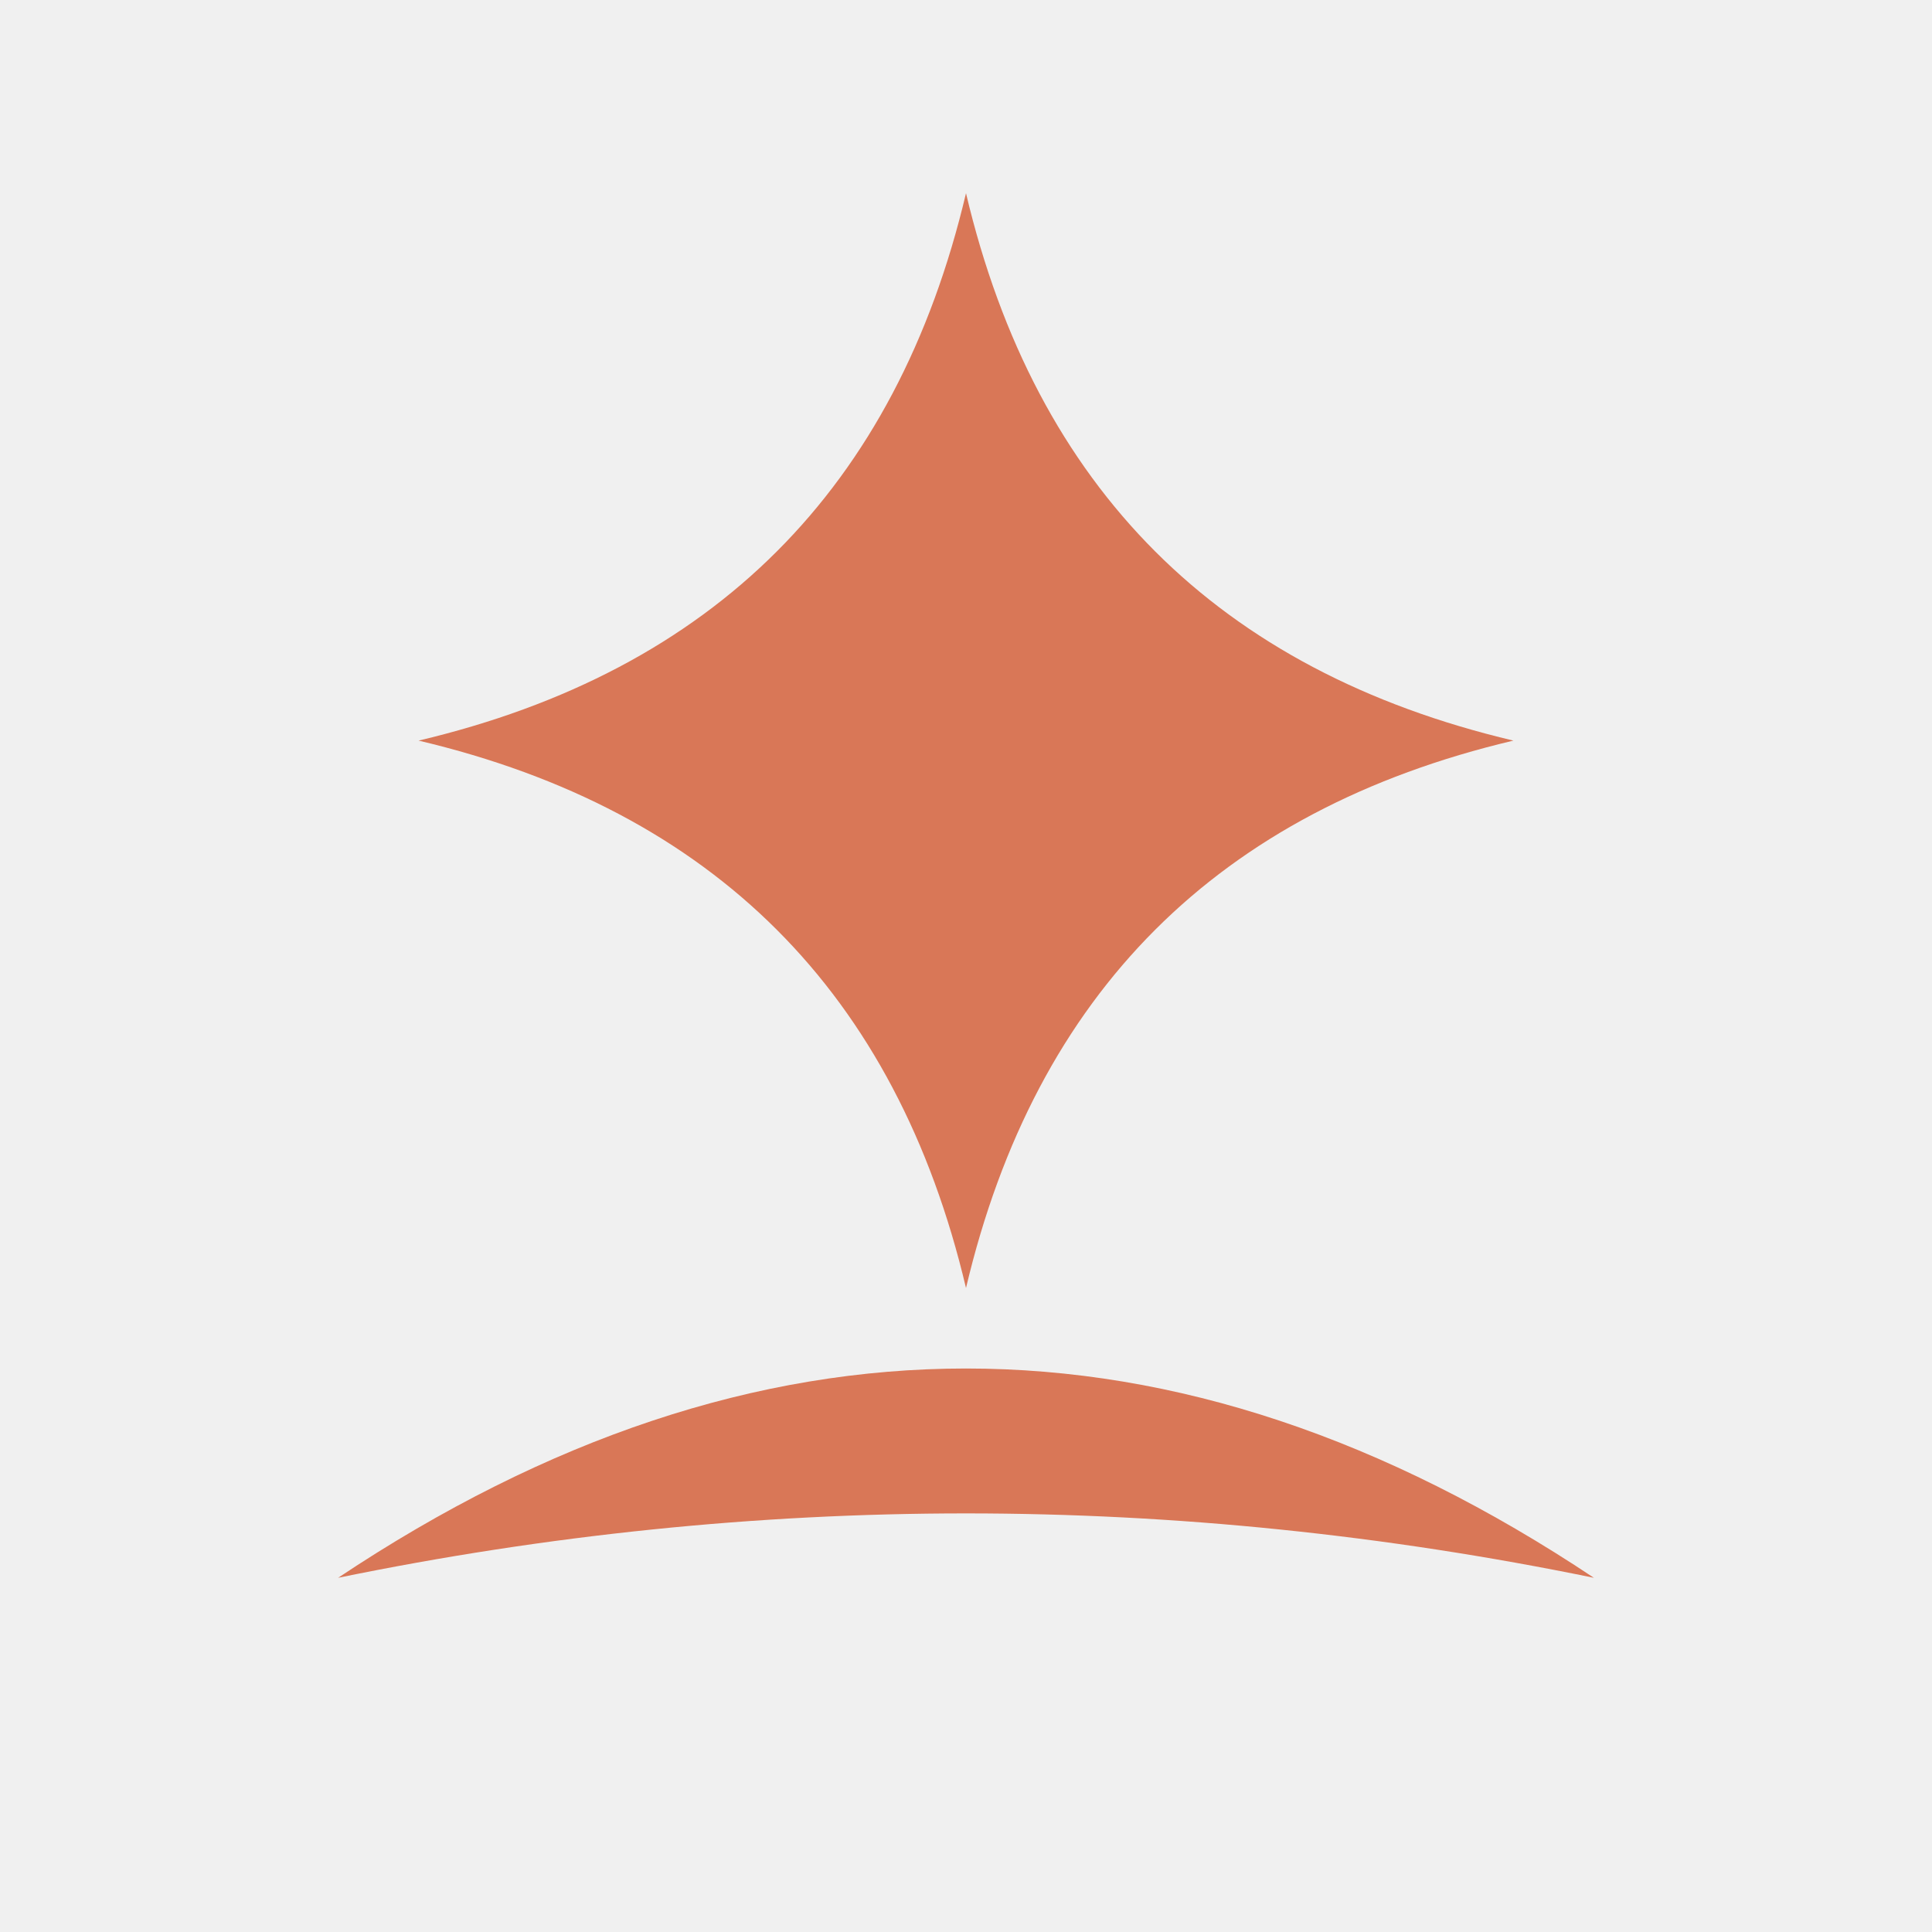
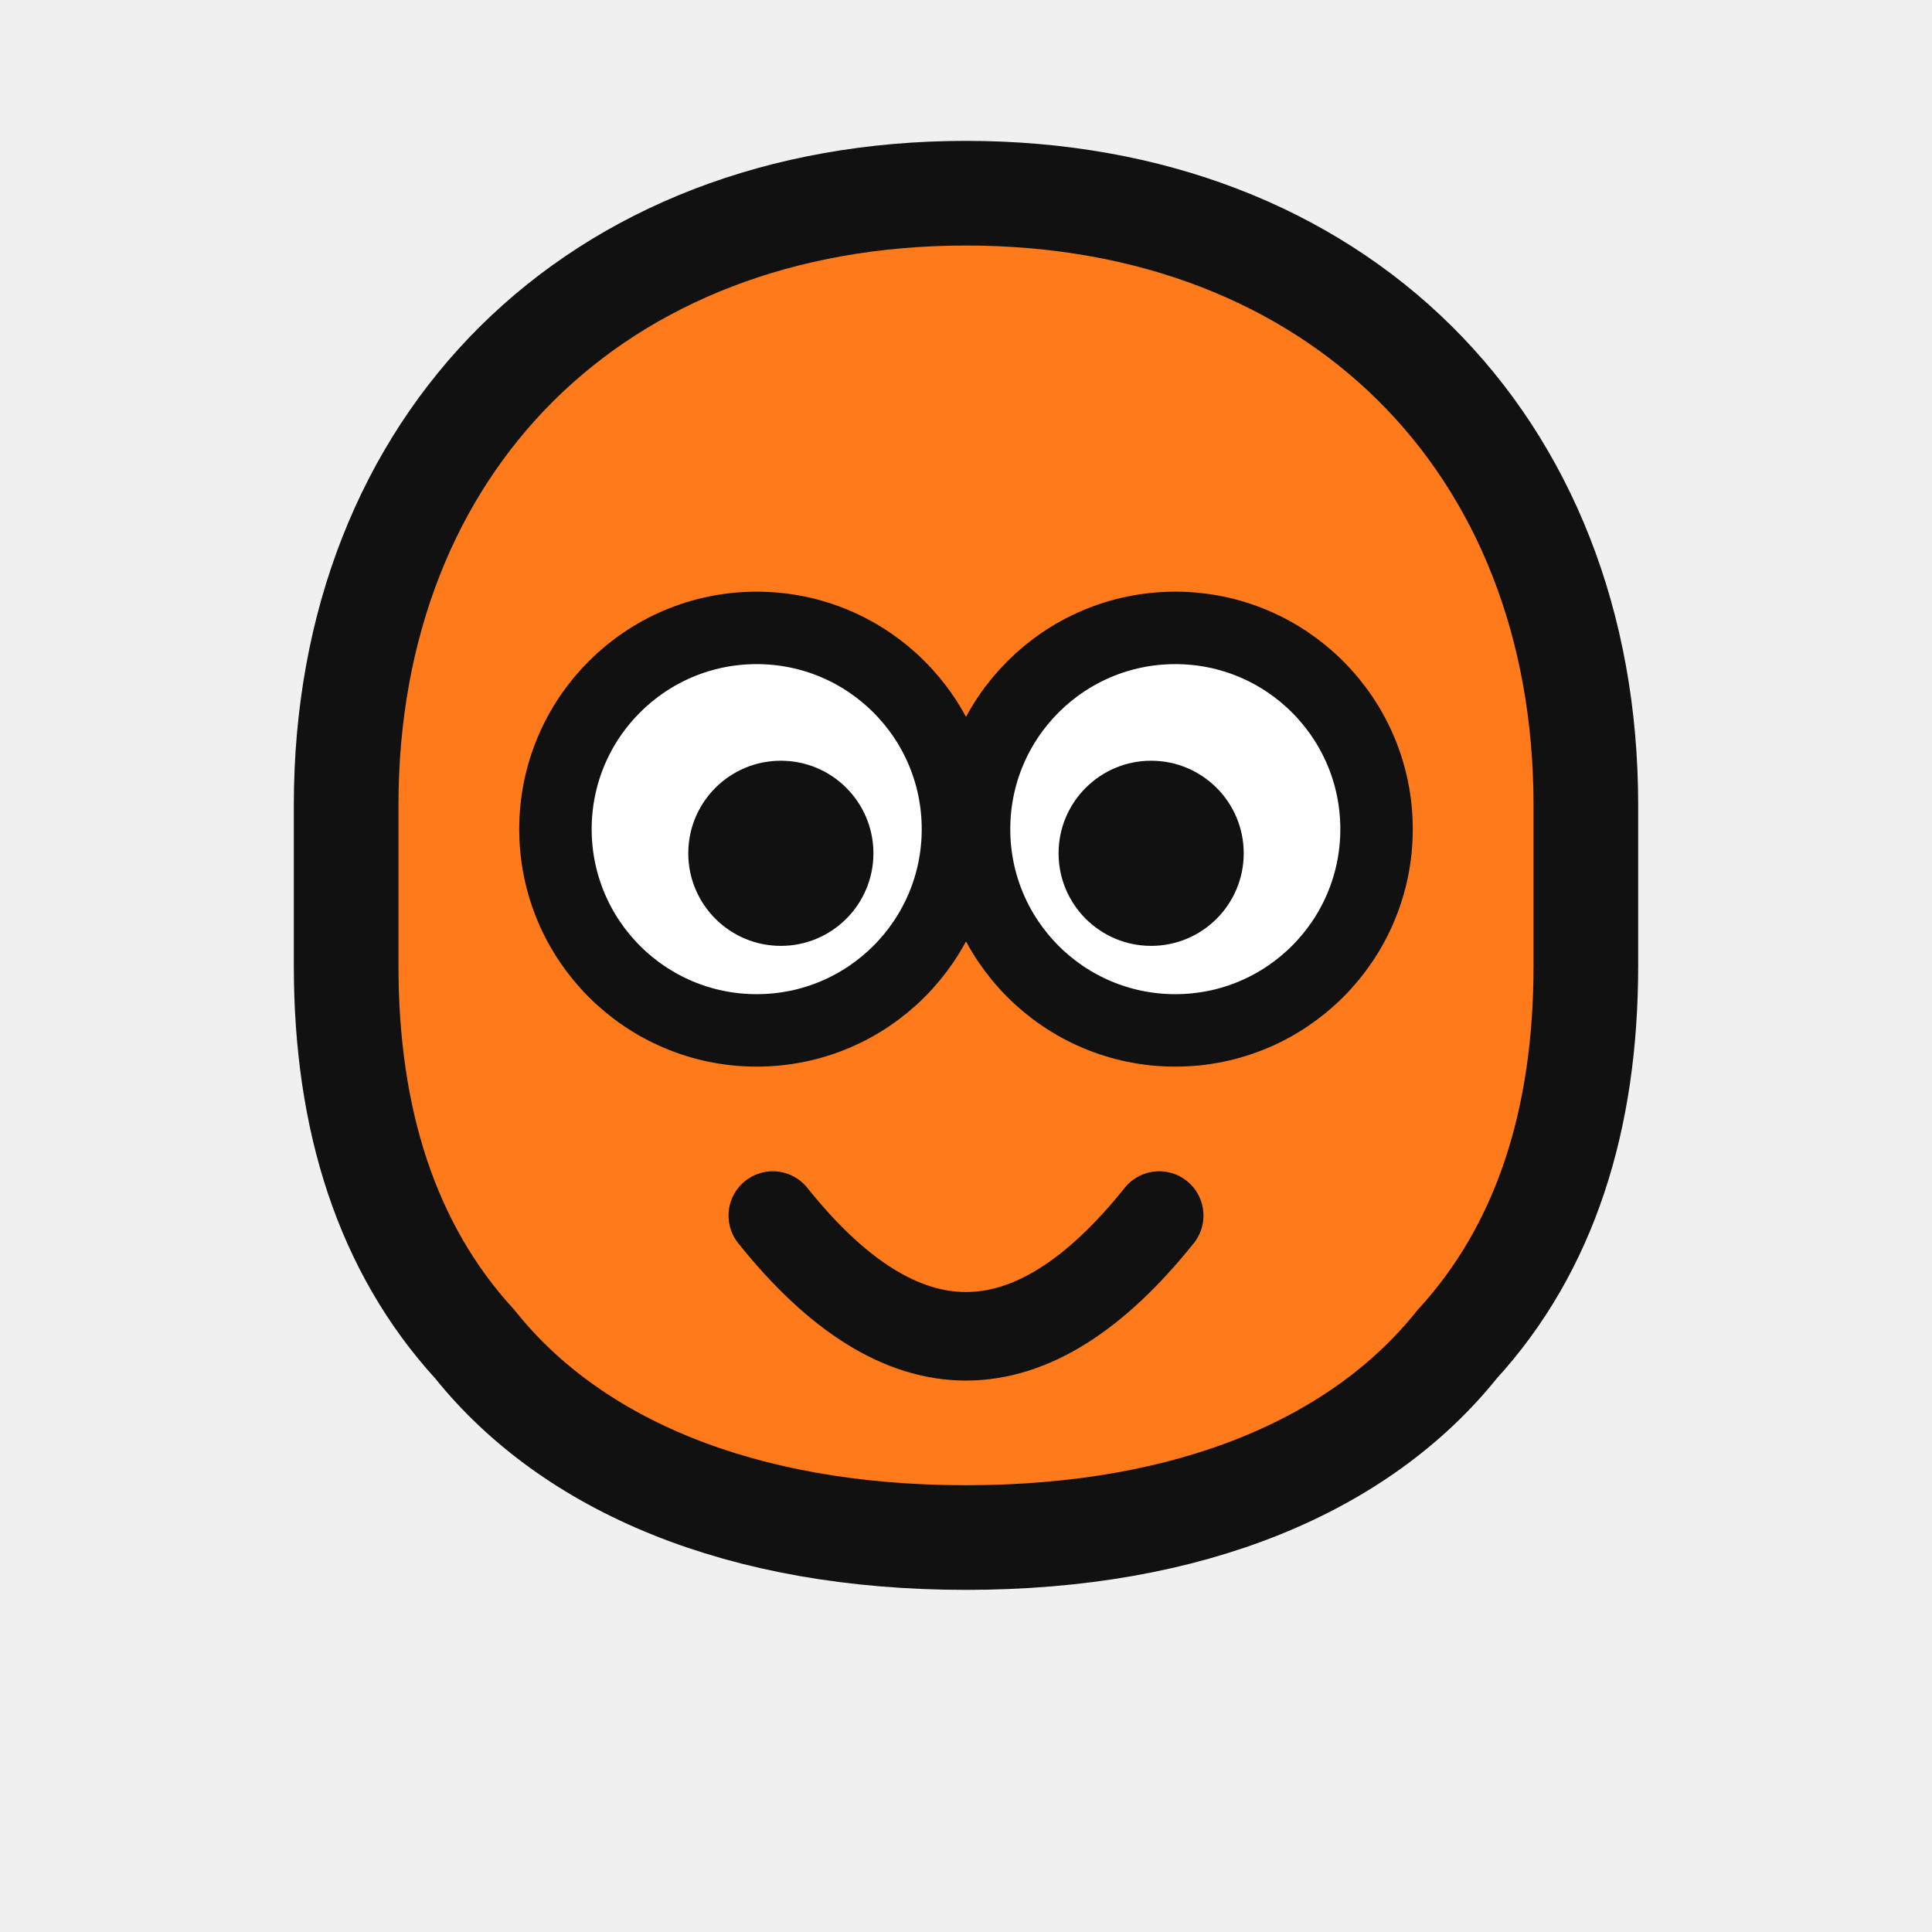
- <svg xmlns="http://www.w3.org/2000/svg" viewBox="0 0 24 24" width="24" height="24" role="img" aria-label="Sarthi Studio">
-   <g>
-     <path d="M12 2.4Q13.3 7.9 18.8 9.2Q13.3 10.5 12 16Q10.7 10.5 5.2 9.2Q10.7 7.9 12 2.4Z" fill="#d97757" />
-     <path d="M4.2 19.6Q12 14.4 19.8 19.6Q12 18.0 4.2 19.6Z" fill="#d97757" />
-   </g>
+ <svg xmlns="http://www.w3.org/2000/svg" viewBox="0 0 24 24" width="24" height="24" role="img" aria-label="Sarthi Studio mascot">
+   <path d="M12 2.4c4.6 0 7.7 3.1 7.7 7.6v2c0 1.9-.5 3.5-1.6 4.7-1.2 1.5-3.3 2.4-6.1 2.4s-4.9-.9-6.1-2.4C4.8 15.5 4.3 13.9 4.3 12v-2c0-4.5 3.1-7.6 7.7-7.6Z" fill="#FF7A1A" stroke="#111111" stroke-width="1.3" />
+   <circle cx="9.4" cy="10.3" r="2.5" fill="#FFFFFF" stroke="#111111" stroke-width="0.9" />
+   <circle cx="14.6" cy="10.3" r="2.5" fill="#FFFFFF" stroke="#111111" stroke-width="0.9" />
+   <circle cx="9.7" cy="10.6" r="1.15" fill="#111111" />
+   <circle cx="14.3" cy="10.6" r="1.15" fill="#111111" />
+   <path d="M9.6 15.1c.8 1 1.6 1.5 2.4 1.5s1.6-.5 2.4-1.5" fill="none" stroke="#111111" stroke-width="1.1" stroke-linecap="round" />
</svg>
